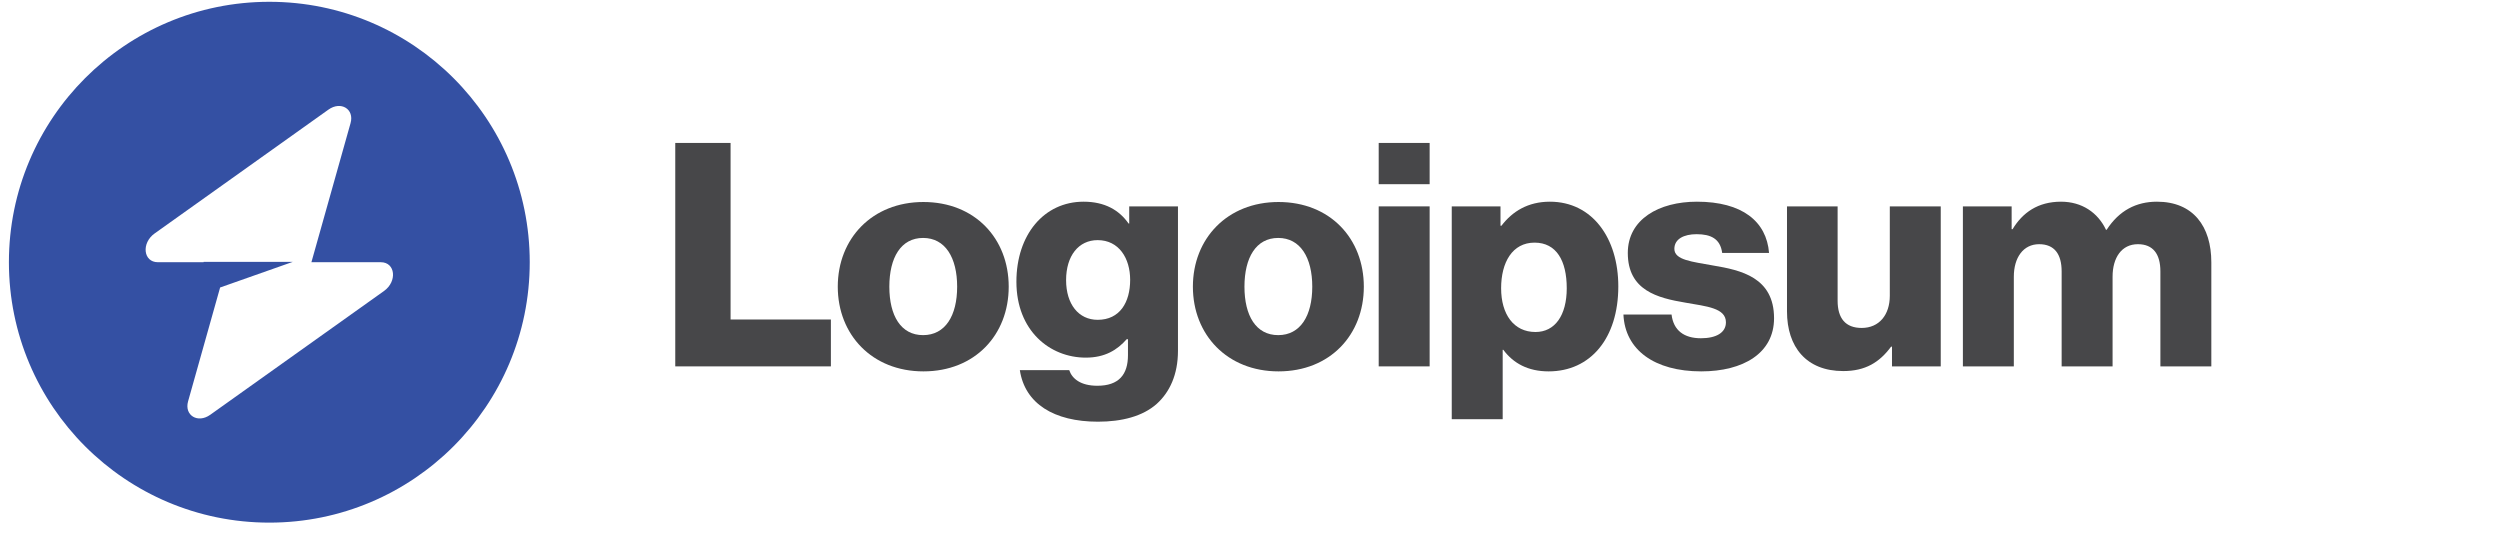
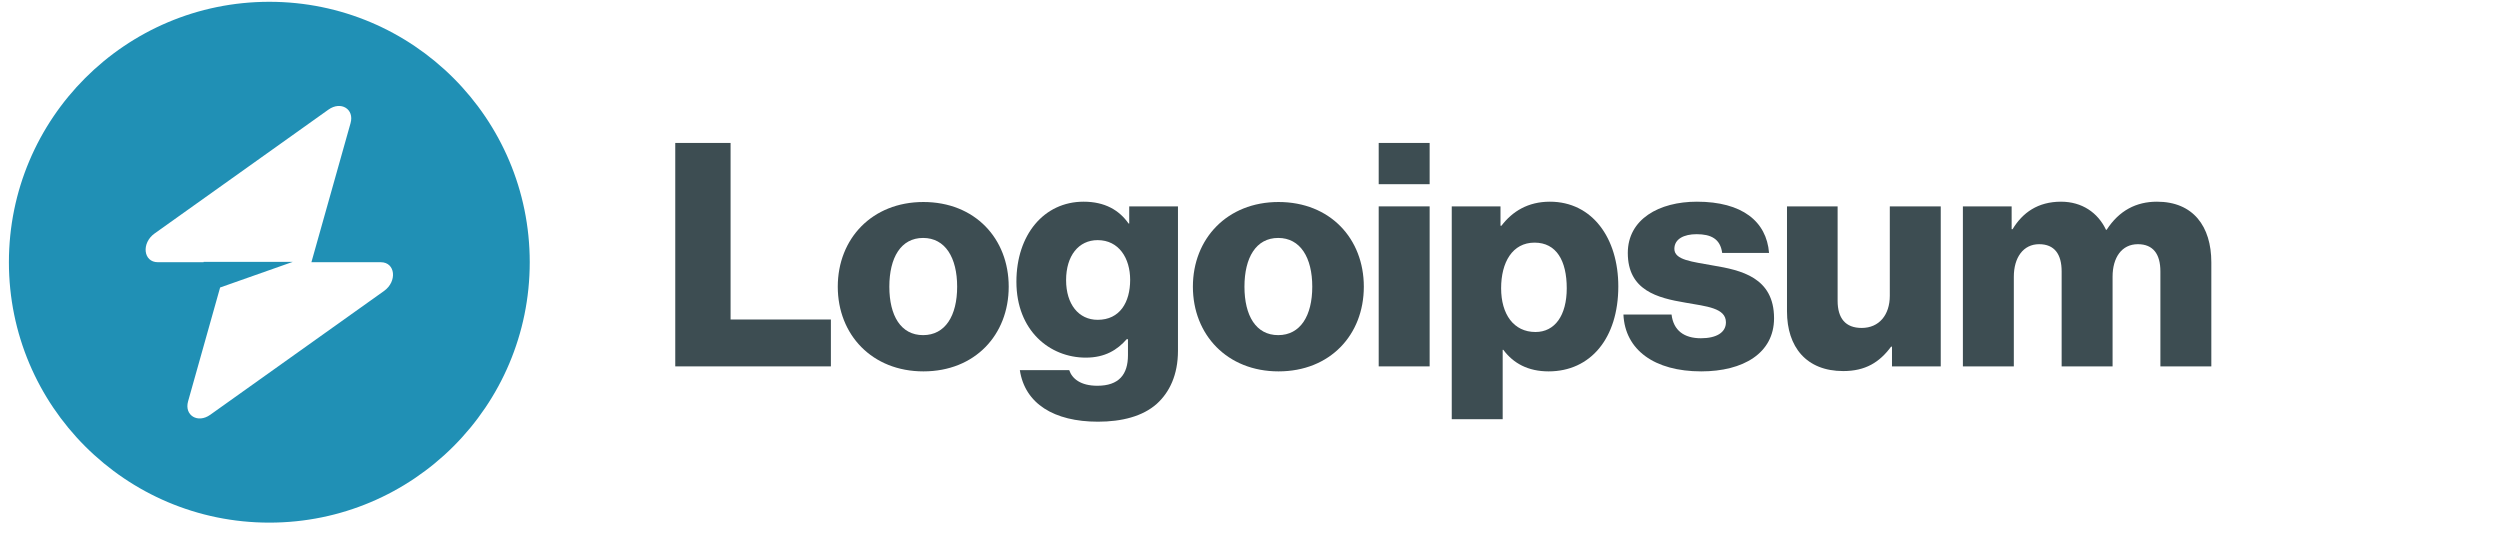
<svg xmlns="http://www.w3.org/2000/svg" width="192" height="41" viewBox="0 0 192 41" fill="none">
-   <path d="M51.86 28.138H63.812V24.538H56.108V10.978H51.86V28.138Z" fill="#474749" />
-   <path d="M70.893 25.738C69.189 25.738 68.301 24.25 68.301 22.018C68.301 19.786 69.189 18.274 70.893 18.274C72.597 18.274 73.509 19.786 73.509 22.018C73.509 24.25 72.597 25.738 70.893 25.738ZM70.917 28.522C74.877 28.522 77.469 25.714 77.469 22.018C77.469 18.322 74.877 15.514 70.917 15.514C66.981 15.514 64.341 18.322 64.341 22.018C64.341 25.714 66.981 28.522 70.917 28.522Z" fill="#474749" />
-   <path d="M84.324 32.386C86.148 32.386 87.756 31.978 88.836 31.018C89.82 30.13 90.468 28.786 90.468 26.938V15.85H86.724V17.17H86.676C85.956 16.138 84.852 15.49 83.22 15.49C80.172 15.49 78.06 18.034 78.06 21.634C78.06 25.402 80.628 27.466 83.388 27.466C84.876 27.466 85.812 26.866 86.532 26.05H86.628V27.274C86.628 28.762 85.932 29.626 84.276 29.626C82.98 29.626 82.332 29.074 82.116 28.426H78.324C78.708 30.994 80.94 32.386 84.324 32.386ZM84.3 24.562C82.836 24.562 81.876 23.362 81.876 21.514C81.876 19.642 82.836 18.442 84.3 18.442C85.932 18.442 86.796 19.834 86.796 21.49C86.796 23.218 86.004 24.562 84.3 24.562Z" fill="#474749" />
-   <path d="M98.166 25.738C96.462 25.738 95.574 24.25 95.574 22.018C95.574 19.786 96.462 18.274 98.166 18.274C99.87 18.274 100.782 19.786 100.782 22.018C100.782 24.25 99.87 25.738 98.166 25.738ZM98.19 28.522C102.15 28.522 104.742 25.714 104.742 22.018C104.742 18.322 102.15 15.514 98.19 15.514C94.254 15.514 91.614 18.322 91.614 22.018C91.614 25.714 94.254 28.522 98.19 28.522Z" fill="#474749" />
-   <path d="M105.884 28.138H109.796V15.85H105.884V28.138ZM105.884 14.146H109.796V10.978H105.884V14.146Z" fill="#474749" />
-   <path d="M111.494 32.194H115.406V26.866H115.454C116.222 27.898 117.35 28.522 118.934 28.522C122.15 28.522 124.286 25.978 124.286 21.994C124.286 18.298 122.294 15.49 119.03 15.49C117.35 15.49 116.15 16.234 115.31 17.338H115.238V15.85H111.494V32.194ZM117.926 25.498C116.246 25.498 115.286 24.13 115.286 22.138C115.286 20.146 116.15 18.634 117.854 18.634C119.534 18.634 120.326 20.026 120.326 22.138C120.326 24.226 119.414 25.498 117.926 25.498Z" fill="#474749" />
-   <path d="M130.655 28.522C133.871 28.522 136.247 27.13 136.247 24.442C136.247 21.298 133.703 20.746 131.543 20.386C129.983 20.098 128.591 19.978 128.591 19.114C128.591 18.346 129.335 17.986 130.295 17.986C131.375 17.986 132.119 18.322 132.263 19.426H135.863C135.671 17.002 133.799 15.49 130.319 15.49C127.415 15.49 125.015 16.834 125.015 19.426C125.015 22.306 127.295 22.882 129.431 23.242C131.063 23.53 132.551 23.65 132.551 24.754C132.551 25.546 131.807 25.978 130.631 25.978C129.335 25.978 128.519 25.378 128.375 24.154H124.679C124.799 26.866 127.055 28.522 130.655 28.522Z" fill="#474749" />
-   <path d="M141.561 28.498C143.265 28.498 144.345 27.826 145.233 26.626H145.305V28.138H149.049V15.85H145.137V22.714C145.137 24.178 144.321 25.186 142.977 25.186C141.729 25.186 141.129 24.442 141.129 23.098V15.85H137.241V23.914C137.241 26.65 138.729 28.498 141.561 28.498Z" fill="#474749" />
-   <path d="M150.75 28.138H154.662V21.25C154.662 19.786 155.382 18.754 156.606 18.754C157.782 18.754 158.334 19.522 158.334 20.842V28.138H162.246V21.25C162.246 19.786 162.942 18.754 164.19 18.754C165.366 18.754 165.918 19.522 165.918 20.842V28.138H169.83V20.146C169.83 17.386 168.438 15.49 165.654 15.49C164.07 15.49 162.75 16.162 161.79 17.65H161.742C161.118 16.33 159.894 15.49 158.286 15.49C156.51 15.49 155.334 16.33 154.566 17.602H154.494V15.85H150.75V28.138Z" fill="#474749" />
-   <path fill-rule="evenodd" clip-rule="evenodd" d="M20.684 40.138C31.73 40.138 40.684 31.184 40.684 20.138C40.684 9.092 31.73 0.138 20.684 0.138C9.638 0.138 0.684 9.092 0.684 20.138C0.684 31.184 9.638 40.138 20.684 40.138ZM26.923 9.455C27.227 8.376 26.18 7.738 25.224 8.419L11.877 17.928C10.84 18.666 11.003 20.138 12.122 20.138H15.637V20.111H22.487L16.905 22.08L14.445 30.821C14.141 31.9 15.188 32.538 16.144 31.857L29.491 22.349C30.528 21.61 30.365 20.138 29.246 20.138H23.916L26.923 9.455Z" fill="#3450A3" />
+   <path d="M51.86 28.138H63.812V24.538H56.108V10.978H51.86V28.138Z" fill="#3D4D52" />
+   <path d="M70.893 25.738C69.189 25.738 68.301 24.25 68.301 22.018C68.301 19.786 69.189 18.274 70.893 18.274C72.597 18.274 73.509 19.786 73.509 22.018C73.509 24.25 72.597 25.738 70.893 25.738ZM70.917 28.522C74.877 28.522 77.469 25.714 77.469 22.018C77.469 18.322 74.877 15.514 70.917 15.514C66.981 15.514 64.341 18.322 64.341 22.018C64.341 25.714 66.981 28.522 70.917 28.522Z" fill="#3D4D52" />
+   <path d="M84.324 32.386C86.148 32.386 87.756 31.978 88.836 31.018C89.82 30.13 90.468 28.786 90.468 26.938V15.85H86.724V17.17H86.676C85.956 16.138 84.852 15.49 83.22 15.49C80.172 15.49 78.06 18.034 78.06 21.634C78.06 25.402 80.628 27.466 83.388 27.466C84.876 27.466 85.812 26.866 86.532 26.05H86.628V27.274C86.628 28.762 85.932 29.626 84.276 29.626C82.98 29.626 82.332 29.074 82.116 28.426H78.324C78.708 30.994 80.94 32.386 84.324 32.386ZM84.3 24.562C82.836 24.562 81.876 23.362 81.876 21.514C81.876 19.642 82.836 18.442 84.3 18.442C85.932 18.442 86.796 19.834 86.796 21.49C86.796 23.218 86.004 24.562 84.3 24.562Z" fill="#3D4D52" />
+   <path d="M98.166 25.738C96.462 25.738 95.574 24.25 95.574 22.018C95.574 19.786 96.462 18.274 98.166 18.274C99.87 18.274 100.782 19.786 100.782 22.018C100.782 24.25 99.87 25.738 98.166 25.738ZM98.19 28.522C102.15 28.522 104.742 25.714 104.742 22.018C104.742 18.322 102.15 15.514 98.19 15.514C94.254 15.514 91.614 18.322 91.614 22.018C91.614 25.714 94.254 28.522 98.19 28.522Z" fill="#3D4D52" />
+   <path d="M105.884 28.138H109.796V15.85H105.884V28.138ZM105.884 14.146H109.796V10.978H105.884V14.146Z" fill="#3D4D52" />
+   <path d="M111.494 32.194H115.406V26.866H115.454C116.222 27.898 117.35 28.522 118.934 28.522C122.15 28.522 124.286 25.978 124.286 21.994C124.286 18.298 122.294 15.49 119.03 15.49C117.35 15.49 116.15 16.234 115.31 17.338H115.238V15.85H111.494V32.194ZM117.926 25.498C116.246 25.498 115.286 24.13 115.286 22.138C115.286 20.146 116.15 18.634 117.854 18.634C119.534 18.634 120.326 20.026 120.326 22.138C120.326 24.226 119.414 25.498 117.926 25.498Z" fill="#3D4D52" />
+   <path d="M130.655 28.522C133.871 28.522 136.247 27.13 136.247 24.442C136.247 21.298 133.703 20.746 131.543 20.386C129.983 20.098 128.591 19.978 128.591 19.114C128.591 18.346 129.335 17.986 130.295 17.986C131.375 17.986 132.119 18.322 132.263 19.426H135.863C135.671 17.002 133.799 15.49 130.319 15.49C127.415 15.49 125.015 16.834 125.015 19.426C125.015 22.306 127.295 22.882 129.431 23.242C131.063 23.53 132.551 23.65 132.551 24.754C132.551 25.546 131.807 25.978 130.631 25.978C129.335 25.978 128.519 25.378 128.375 24.154H124.679C124.799 26.866 127.055 28.522 130.655 28.522Z" fill="#3D4D52" />
+   <path d="M141.561 28.498C143.265 28.498 144.345 27.826 145.233 26.626H145.305V28.138H149.049V15.85H145.137V22.714C145.137 24.178 144.321 25.186 142.977 25.186C141.729 25.186 141.129 24.442 141.129 23.098V15.85H137.241V23.914C137.241 26.65 138.729 28.498 141.561 28.498Z" fill="#3D4D52" />
+   <path d="M150.75 28.138H154.662V21.25C154.662 19.786 155.382 18.754 156.606 18.754C157.782 18.754 158.334 19.522 158.334 20.842V28.138H162.246V21.25C162.246 19.786 162.942 18.754 164.19 18.754C165.366 18.754 165.918 19.522 165.918 20.842V28.138H169.83V20.146C169.83 17.386 168.438 15.49 165.654 15.49C164.07 15.49 162.75 16.162 161.79 17.65H161.742C161.118 16.33 159.894 15.49 158.286 15.49C156.51 15.49 155.334 16.33 154.566 17.602H154.494V15.85H150.75V28.138Z" fill="#3D4D52" />
+   <path fill-rule="evenodd" clip-rule="evenodd" d="M20.684 40.138C31.73 40.138 40.684 31.184 40.684 20.138C40.684 9.092 31.73 0.138 20.684 0.138C9.638 0.138 0.684 9.092 0.684 20.138C0.684 31.184 9.638 40.138 20.684 40.138ZM26.923 9.455C27.227 8.376 26.18 7.738 25.224 8.419L11.877 17.928C10.84 18.666 11.003 20.138 12.122 20.138H15.637V20.111H22.487L16.905 22.08L14.445 30.821C14.141 31.9 15.188 32.538 16.144 31.857L29.491 22.349C30.528 21.61 30.365 20.138 29.246 20.138H23.916L26.923 9.455Z" fill="#2090B5" />
</svg>
